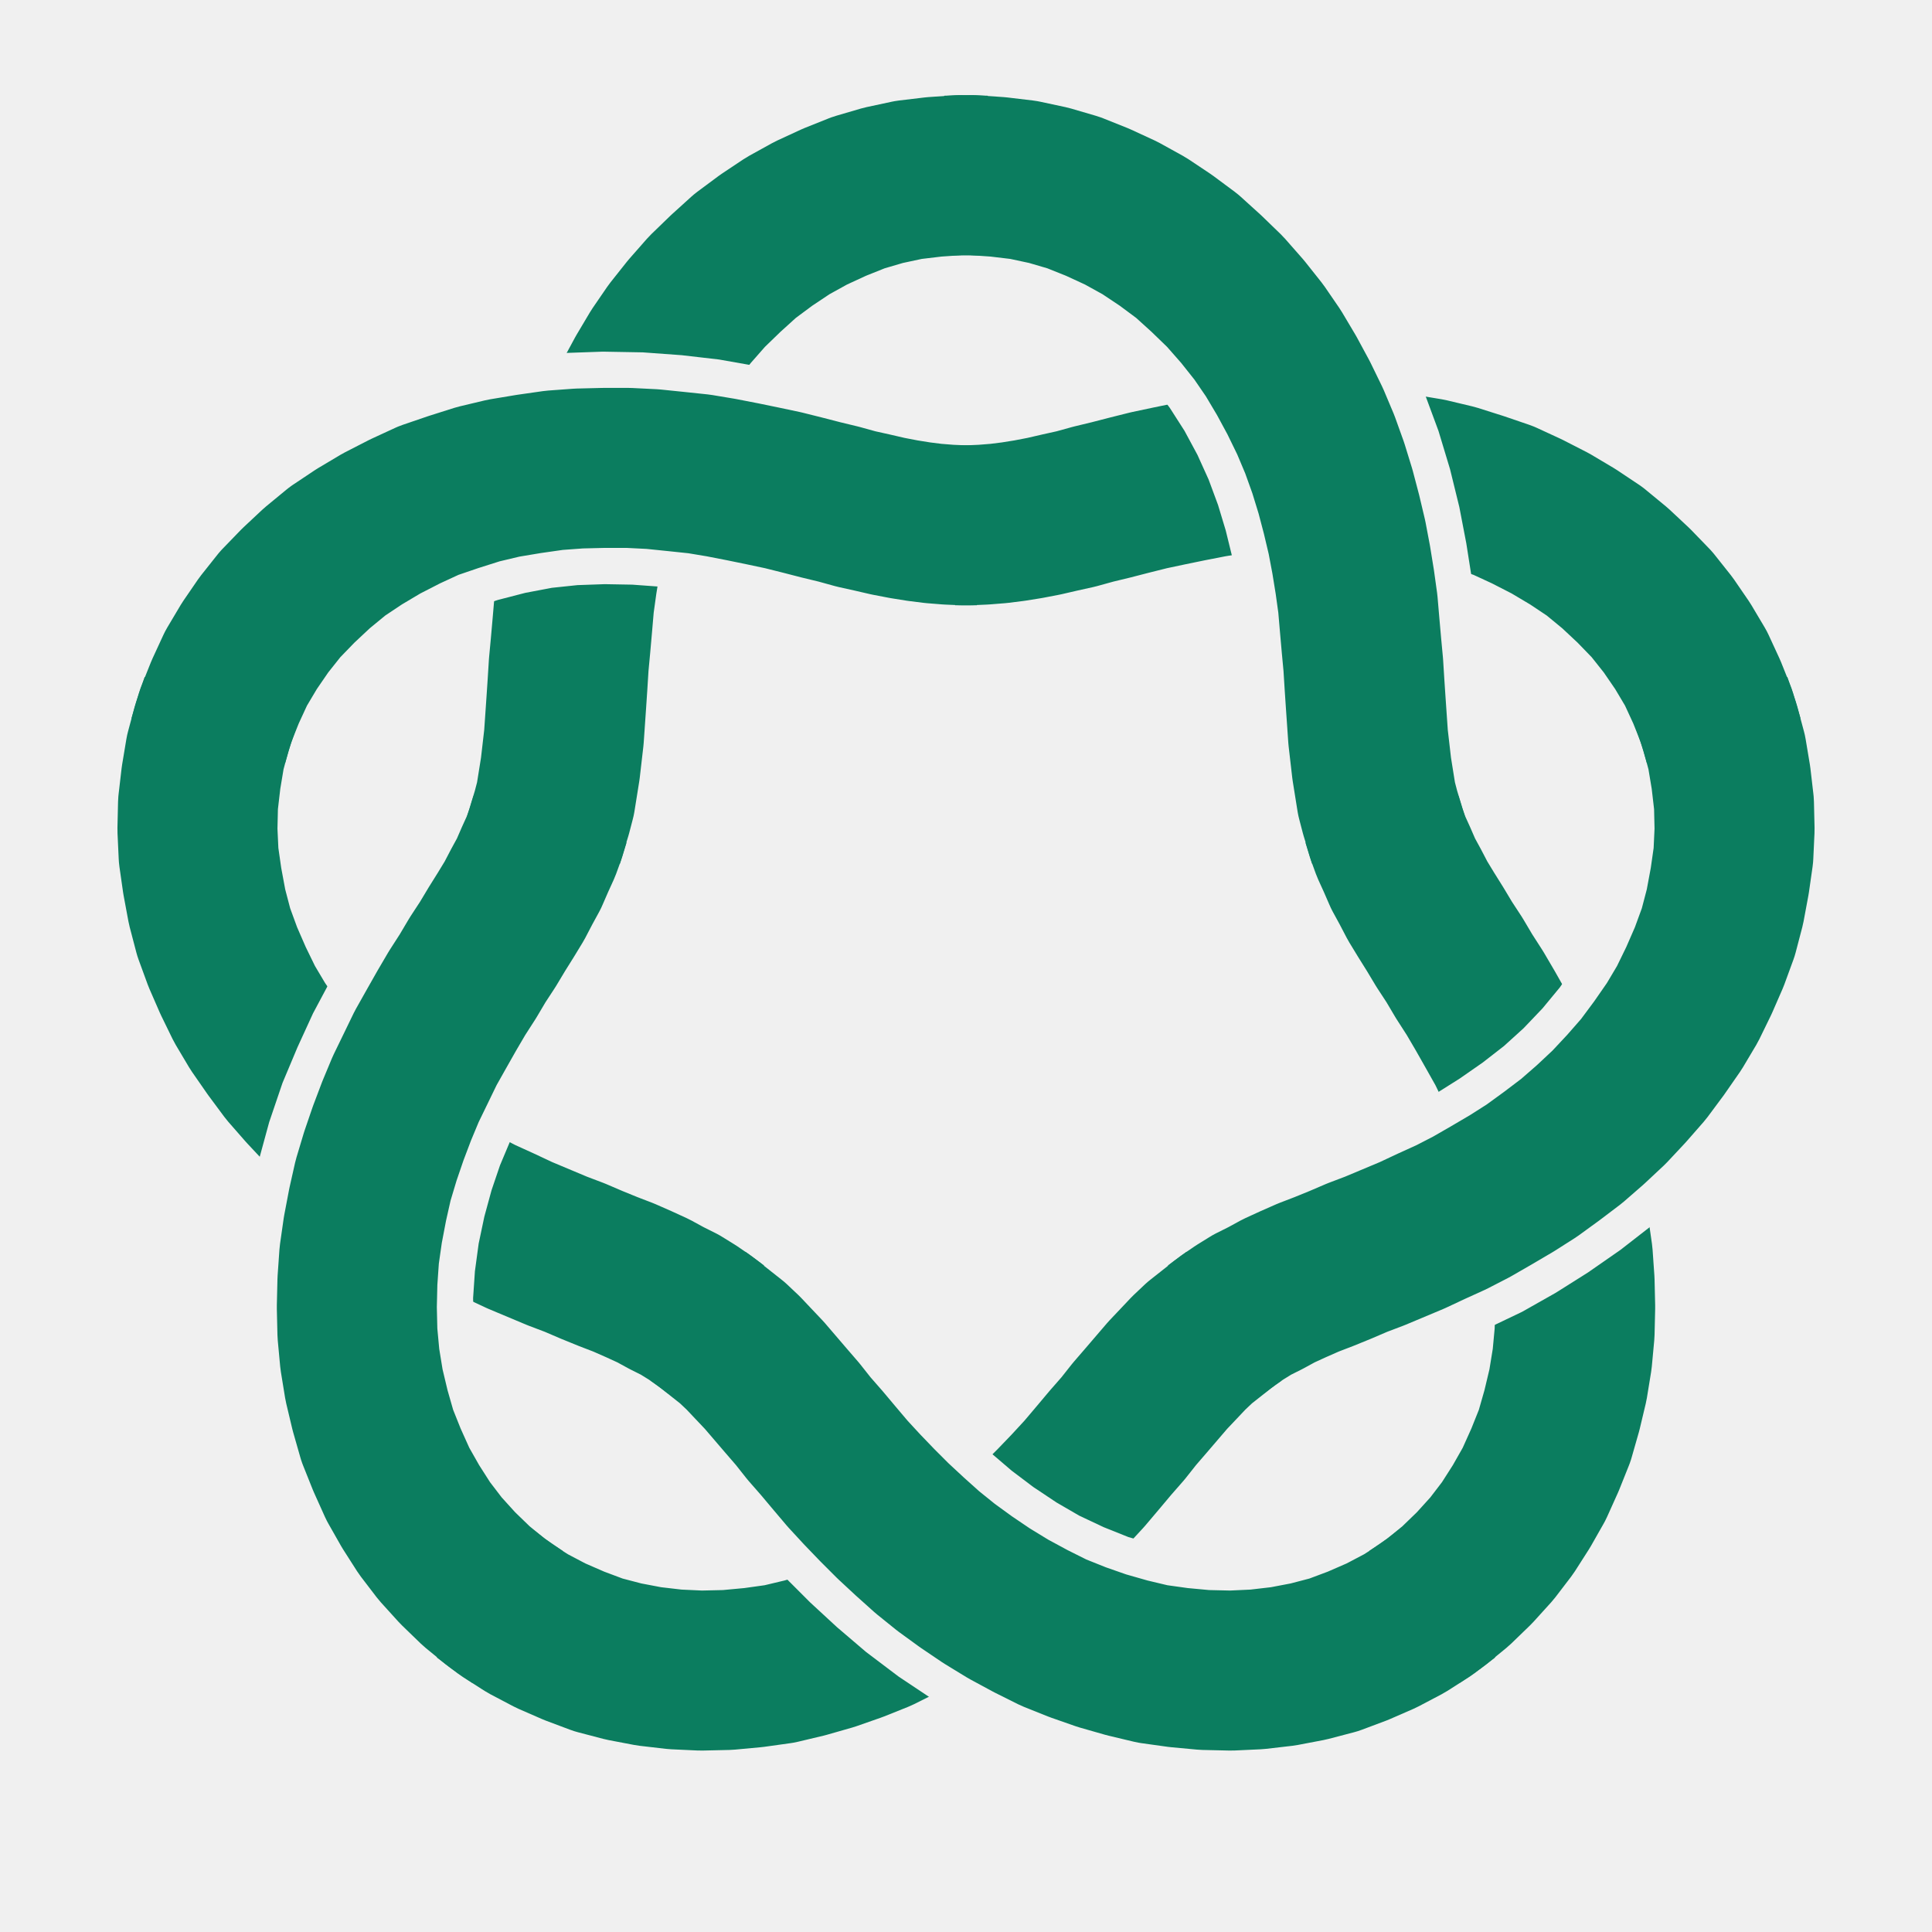
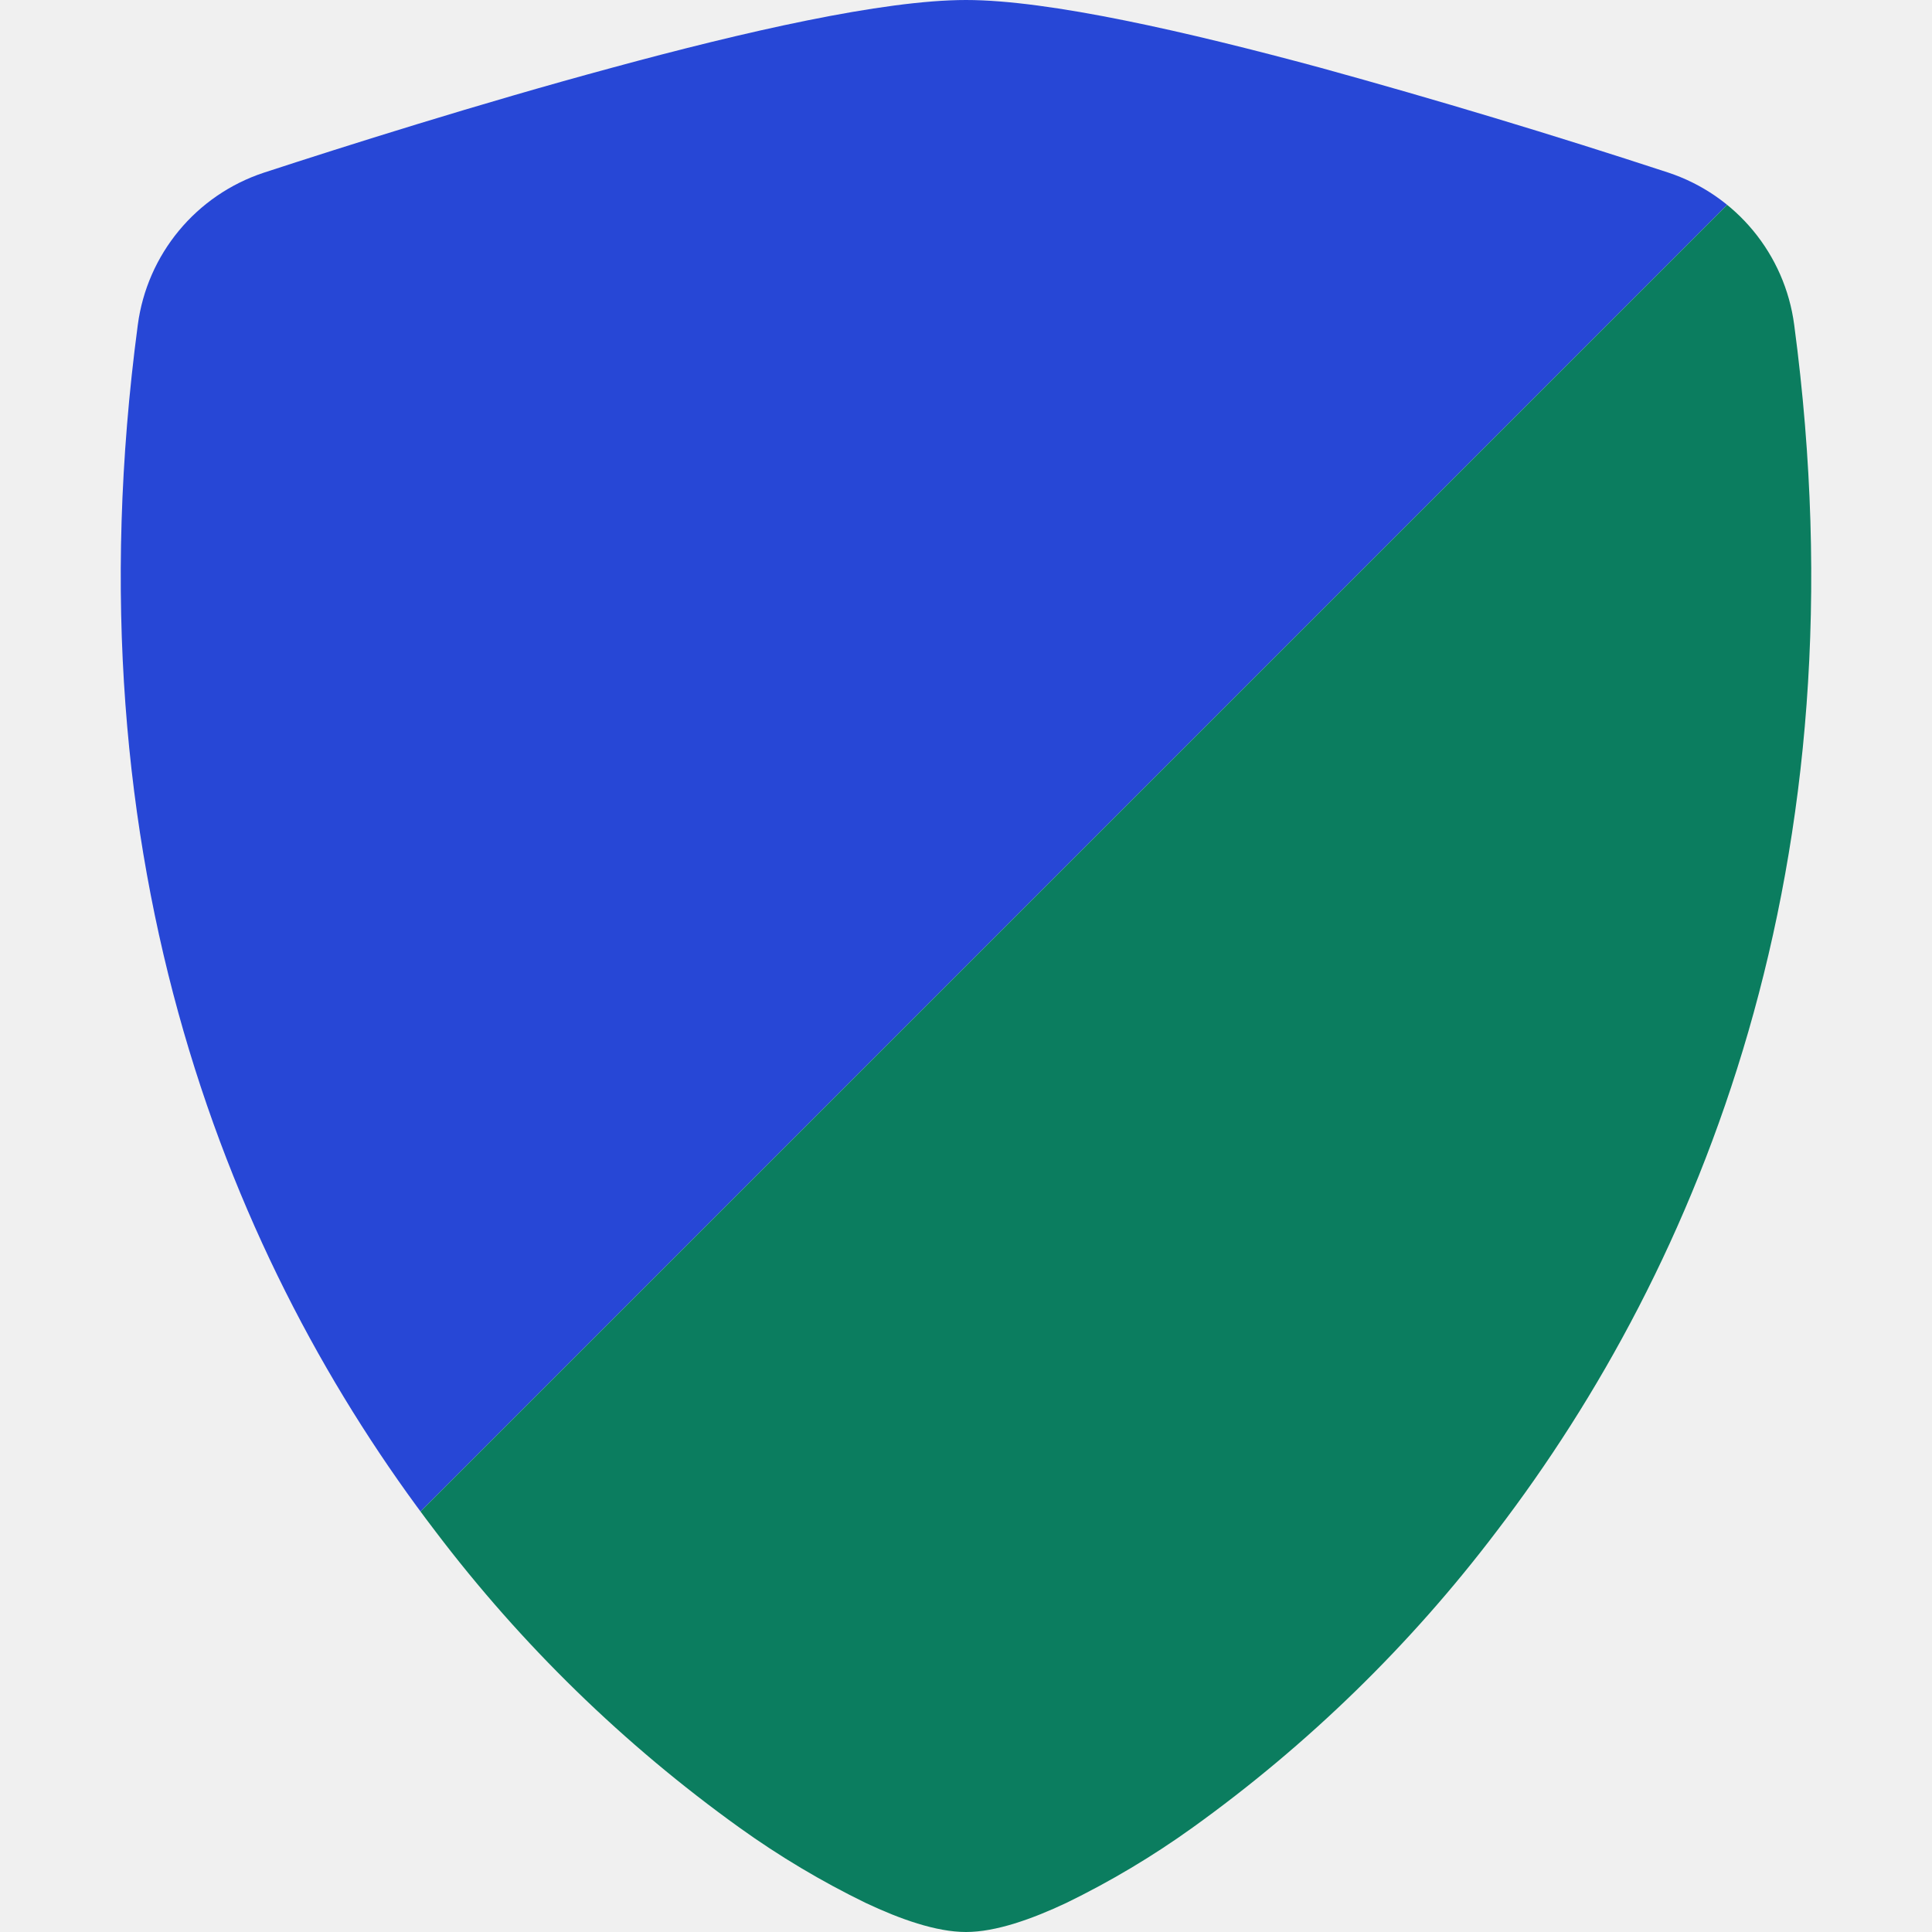
- <svg xmlns="http://www.w3.org/2000/svg" width="512" height="512" viewBox="0 0 32 32" color="#0b7d5f">
-   <style>@media (prefers-color-scheme: dark) { svg { color: #a9d9be; } }</style>
-   <mask id="logom" maskUnits="userSpaceOnUse" x="0" y="0" width="32" height="32">
-     <rect width="32" height="32" fill="#fff" />
-     <path d="M18.24 3.37L18.78 3.64L19.29 3.96L19.76 4.33L20.2 4.74L20.6 5.18L20.96 5.66L21.28 6.16L21.56 6.68L21.8 7.21L22 7.75L22.16 8.28L22.29 8.81L22.39 9.33L22.47 9.84L22.52 10.32L22.56 10.79L22.59 11.23L22.62 11.66L22.65 12.06L22.68 12.43M21.61 27.53L21.02 27.63L20.42 27.67L19.82 27.65L19.22 27.58L18.64 27.45L18.06 27.28L17.51 27.06L16.98 26.81L16.48 26.52L16 26.2L15.55 25.86L15.14 25.51L14.75 25.15L14.39 24.79L14.06 24.43L13.75 24.07L13.47 23.73L13.2 23.41L12.94 23.1L12.69 22.81M4.69 9.96L5.1 9.54L5.56 9.15L6.06 8.82L6.59 8.53L7.13 8.28L7.7 8.09L8.28 7.94L8.86 7.83L9.43 7.77L10 7.75L10.56 7.76L11.11 7.8L11.63 7.86L12.14 7.95L12.62 8.04L13.07 8.15L13.51 8.26L13.91 8.36L14.3 8.46L14.67 8.54M28.7 14.23L28.61 14.82L28.47 15.4L28.26 15.97L28.01 16.51L27.71 17.03L27.37 17.52L26.99 17.98L26.58 18.41L26.15 18.8L25.7 19.15L25.24 19.47L24.78 19.76L24.32 20.02L23.86 20.24L23.41 20.45L22.98 20.63L22.57 20.8L22.18 20.96L21.81 21.11L21.46 21.26M6.76 24.9L6.49 24.37L6.26 23.81L6.1 23.23L5.98 22.64L5.92 22.05L5.91 21.45L5.95 20.86L6.03 20.27L6.15 19.7L6.3 19.15L6.48 18.62L6.69 18.12L6.91 17.64L7.15 17.19L7.39 16.76L7.63 16.36L7.86 15.98L8.09 15.62L8.3 15.28L8.5 14.96" fill="none" stroke="#000" stroke-width="3.85" />
-   </mask>
-   <g fill="none" stroke="currentColor" stroke-width="2.65" stroke-linejoin="round">
-     <path mask="url(#logom)" d="M22.89 13.57L22.96 13.8L23.04 14.02L23.14 14.24L23.24 14.47L23.36 14.69L23.48 14.92L23.62 15.15L23.77 15.39L23.92 15.64L24.09 15.9L24.25 16.17L24.43 16.45L24.6 16.74L24.77 17.04L24.95 17.36L25.11 17.69L25.28 18.04L25.43 18.4L25.57 18.77L25.7 19.15L25.82 19.55L25.91 19.95L25.99 20.37L26.05 20.79L26.08 21.22L26.09 21.65L26.08 22.08L26.04 22.51L25.97 22.94L25.87 23.36L25.75 23.78L25.59 24.18L25.41 24.58L25.2 24.95L24.97 25.31L24.71 25.65L24.42 25.97L24.11 26.27L23.78 26.54L23.43 26.78M11.86 22.02L11.66 21.87L11.47 21.74L11.26 21.61L11.04 21.5L10.82 21.38L10.58 21.27L10.33 21.16L10.07 21.06L9.8 20.95L9.52 20.83L9.23 20.72L8.92 20.59L8.61 20.46L8.29 20.31L7.96 20.16L7.63 19.99L7.3 19.8L6.96 19.6L6.63 19.39L6.3 19.15L5.97 18.9L5.66 18.63L5.35 18.34L5.06 18.03L4.78 17.71L4.52 17.36L4.27 17L4.05 16.63L3.86 16.24L3.69 15.85L3.54 15.44L3.43 15.02L3.35 14.59L3.29 14.17L3.27 13.74L3.28 13.31L3.33 12.88L3.4 12.46L3.51 12.05L3.65 11.64M15.82 8.7L16.06 8.7L16.29 8.69L16.54 8.67L16.78 8.64L17.03 8.6L17.29 8.55L17.55 8.49L17.82 8.43L18.11 8.35L18.4 8.28L18.71 8.2L19.03 8.12L19.36 8.05L19.7 7.98L20.06 7.91L20.42 7.85L20.8 7.81L21.19 7.77L21.59 7.75L22 7.75L22.41 7.76L22.82 7.79L23.24 7.85L23.66 7.92L24.08 8.02L24.49 8.15L24.9 8.29L25.29 8.47L25.68 8.67L26.05 8.89L26.41 9.13L26.75 9.41L27.06 9.7L27.36 10.01L27.63 10.35L27.87 10.7L28.09 11.07L28.27 11.46L28.43 11.86L28.55 12.27M20.44 21.8L20.25 21.94L20.06 22.09L19.87 22.24L19.69 22.41L19.52 22.59L19.34 22.78L19.16 22.99L18.98 23.2L18.79 23.42L18.6 23.66L18.39 23.9L18.18 24.15L17.96 24.41L17.72 24.67L17.47 24.93L17.21 25.19L16.93 25.45L16.64 25.71L16.33 25.96L16 26.2L15.66 26.43L15.3 26.65L14.93 26.85L14.55 27.04L14.15 27.2L13.75 27.34L13.33 27.46L12.91 27.56L12.48 27.62L12.05 27.66L11.61 27.67L11.18 27.65L10.75 27.6L10.33 27.52L9.91 27.41L9.51 27.26L9.12 27.09L8.74 26.89L8.38 26.66L8.04 26.4M9 13.92L9.07 13.69L9.14 13.46L9.2 13.23L9.24 12.98L9.28 12.73L9.31 12.47L9.34 12.21L9.36 11.92L9.38 11.63L9.4 11.33L9.42 11.01L9.45 10.69L9.48 10.35L9.51 10L9.56 9.64L9.62 9.27L9.69 8.9L9.78 8.52L9.88 8.14L10 7.75L10.14 7.36L10.3 6.98L10.49 6.59L10.69 6.22L10.91 5.85L11.15 5.5L11.42 5.16L11.71 4.83L12.02 4.53L12.34 4.24L12.69 3.98L13.05 3.74L13.43 3.53L13.82 3.35L14.22 3.19L14.63 3.07L15.05 2.98L15.47 2.93L15.9 2.9L16.33 2.91" />
-     <path d="M15.67 2.91L16.1 2.9L16.53 2.93L16.95 2.98L17.37 3.07L17.78 3.19L18.18 3.35L18.57 3.53L18.95 3.74L19.31 3.98L19.66 4.24L19.98 4.53L20.29 4.83L20.58 5.16L20.85 5.5L21.09 5.85L21.31 6.22L21.51 6.59L21.7 6.98L21.86 7.36L22 7.75L22.12 8.14L22.22 8.52L22.31 8.9L22.38 9.27L22.44 9.64L22.49 10L22.52 10.35L22.55 10.69L22.58 11.01L22.6 11.33L22.62 11.63L22.64 11.92L22.66 12.21L22.69 12.47L22.72 12.73L22.76 12.98L22.8 13.23L22.86 13.46L22.93 13.69L23 13.92M23.96 26.4L23.62 26.66L23.26 26.89L22.88 27.09L22.49 27.26L22.09 27.41L21.67 27.52L21.25 27.6L20.82 27.65L20.39 27.67L19.95 27.66L19.52 27.62L19.09 27.56L18.67 27.46L18.25 27.34L17.85 27.2L17.45 27.04L17.07 26.85L16.7 26.65L16.34 26.43L16 26.2L15.67 25.96L15.36 25.71L15.07 25.45L14.79 25.19L14.53 24.93L14.28 24.67L14.04 24.41L13.82 24.15L13.61 23.9L13.4 23.66L13.21 23.42L13.02 23.2L12.84 22.99L12.66 22.78L12.48 22.59L12.31 22.41L12.13 22.24L11.94 22.09L11.75 21.94L11.56 21.8M3.45 12.27L3.57 11.86L3.73 11.46L3.91 11.07L4.13 10.7L4.37 10.35L4.64 10.01L4.94 9.7L5.25 9.41L5.59 9.13L5.95 8.89L6.32 8.67L6.71 8.47L7.1 8.29L7.51 8.15L7.92 8.02L8.34 7.92L8.76 7.85L9.18 7.79L9.59 7.76L10 7.75L10.41 7.75L10.81 7.77L11.2 7.81L11.58 7.85L11.94 7.91L12.3 7.98L12.64 8.05L12.97 8.12L13.29 8.2L13.6 8.28L13.89 8.35L14.18 8.43L14.45 8.49L14.71 8.55L14.97 8.6L15.22 8.64L15.46 8.67L15.71 8.69L15.94 8.7L16.18 8.7M28.35 11.64L28.49 12.05L28.6 12.46L28.67 12.88L28.72 13.31L28.73 13.74L28.71 14.17L28.65 14.59L28.57 15.02L28.46 15.44L28.31 15.85L28.14 16.24L27.95 16.63L27.73 17L27.48 17.36L27.22 17.71L26.94 18.03L26.65 18.34L26.34 18.63L26.03 18.9L25.7 19.15L25.37 19.39L25.04 19.6L24.7 19.8L24.37 19.99L24.04 20.16L23.71 20.31L23.39 20.46L23.08 20.59L22.77 20.72L22.48 20.83L22.2 20.95L21.93 21.06L21.67 21.16L21.42 21.27L21.18 21.38L20.96 21.5L20.74 21.61L20.53 21.74L20.34 21.87L20.14 22.02M8.57 26.78L8.22 26.54L7.89 26.27L7.58 25.97L7.29 25.65L7.03 25.31L6.8 24.95L6.59 24.58L6.41 24.18L6.25 23.78L6.13 23.36L6.03 22.94L5.96 22.51L5.92 22.08L5.91 21.65L5.92 21.22L5.95 20.79L6.01 20.37L6.09 19.95L6.18 19.55L6.3 19.15L6.43 18.77L6.57 18.4L6.72 18.04L6.89 17.69L7.05 17.36L7.23 17.04L7.4 16.74L7.57 16.45L7.75 16.17L7.91 15.9L8.08 15.64L8.23 15.39L8.38 15.15L8.52 14.92L8.64 14.69L8.76 14.47L8.86 14.24L8.96 14.02L9.04 13.8L9.11 13.57" />
+ <svg xmlns="http://www.w3.org/2000/svg" width="512" height="512" viewBox="0 0 16 16">
+   <defs>
+     <clipPath id="topLeft">
+       <polygon points="0,0 16,0 0,16" />
+     </clipPath>
+     <clipPath id="bottomRight">
+       <polygon points="16,0 16,16 0,16" />
+     </clipPath>
+   </defs>
+   <g clip-path="url(#topLeft)">
+     <path fill="#2747d6" d="M8 0c-.69 0-1.843.265-2.928.56-1.11.3-2.229.655-2.887.87a1.54 1.54 0 0 0-1.044 1.262c-.596 4.477.787 7.795 2.465 9.99a11.777 11.777 0 0 0 2.517 2.453 7.159 7.159 0 0 0 1.048.625c.28.132.581.24.829.24s.548-.108.829-.24a7.158 7.158 0 0 0 1.048-.625 11.775 11.775 0 0 0 2.517-2.453c1.678-2.195 3.061-5.513 2.465-9.99a1.54 1.54 0 0 0-1.044-1.263 62.467 62.467 0 0 0-2.887-.87C9.843.266 8.69 0 8 0z" />
+   </g>
+   <g clip-path="url(#bottomRight)">
+     <path fill="#0b7d5f" d="M8 0c-.69 0-1.843.265-2.928.56-1.11.3-2.229.655-2.887.87a1.54 1.54 0 0 0-1.044 1.262c-.596 4.477.787 7.795 2.465 9.99a11.777 11.777 0 0 0 2.517 2.453 7.159 7.159 0 0 0 1.048.625c.28.132.581.24.829.24s.548-.108.829-.24a7.158 7.158 0 0 0 1.048-.625 11.775 11.775 0 0 0 2.517-2.453c1.678-2.195 3.061-5.513 2.465-9.99a1.54 1.54 0 0 0-1.044-1.263 62.467 62.467 0 0 0-2.887-.87C9.843.266 8.69 0 8 0z" />
  </g>
</svg>
